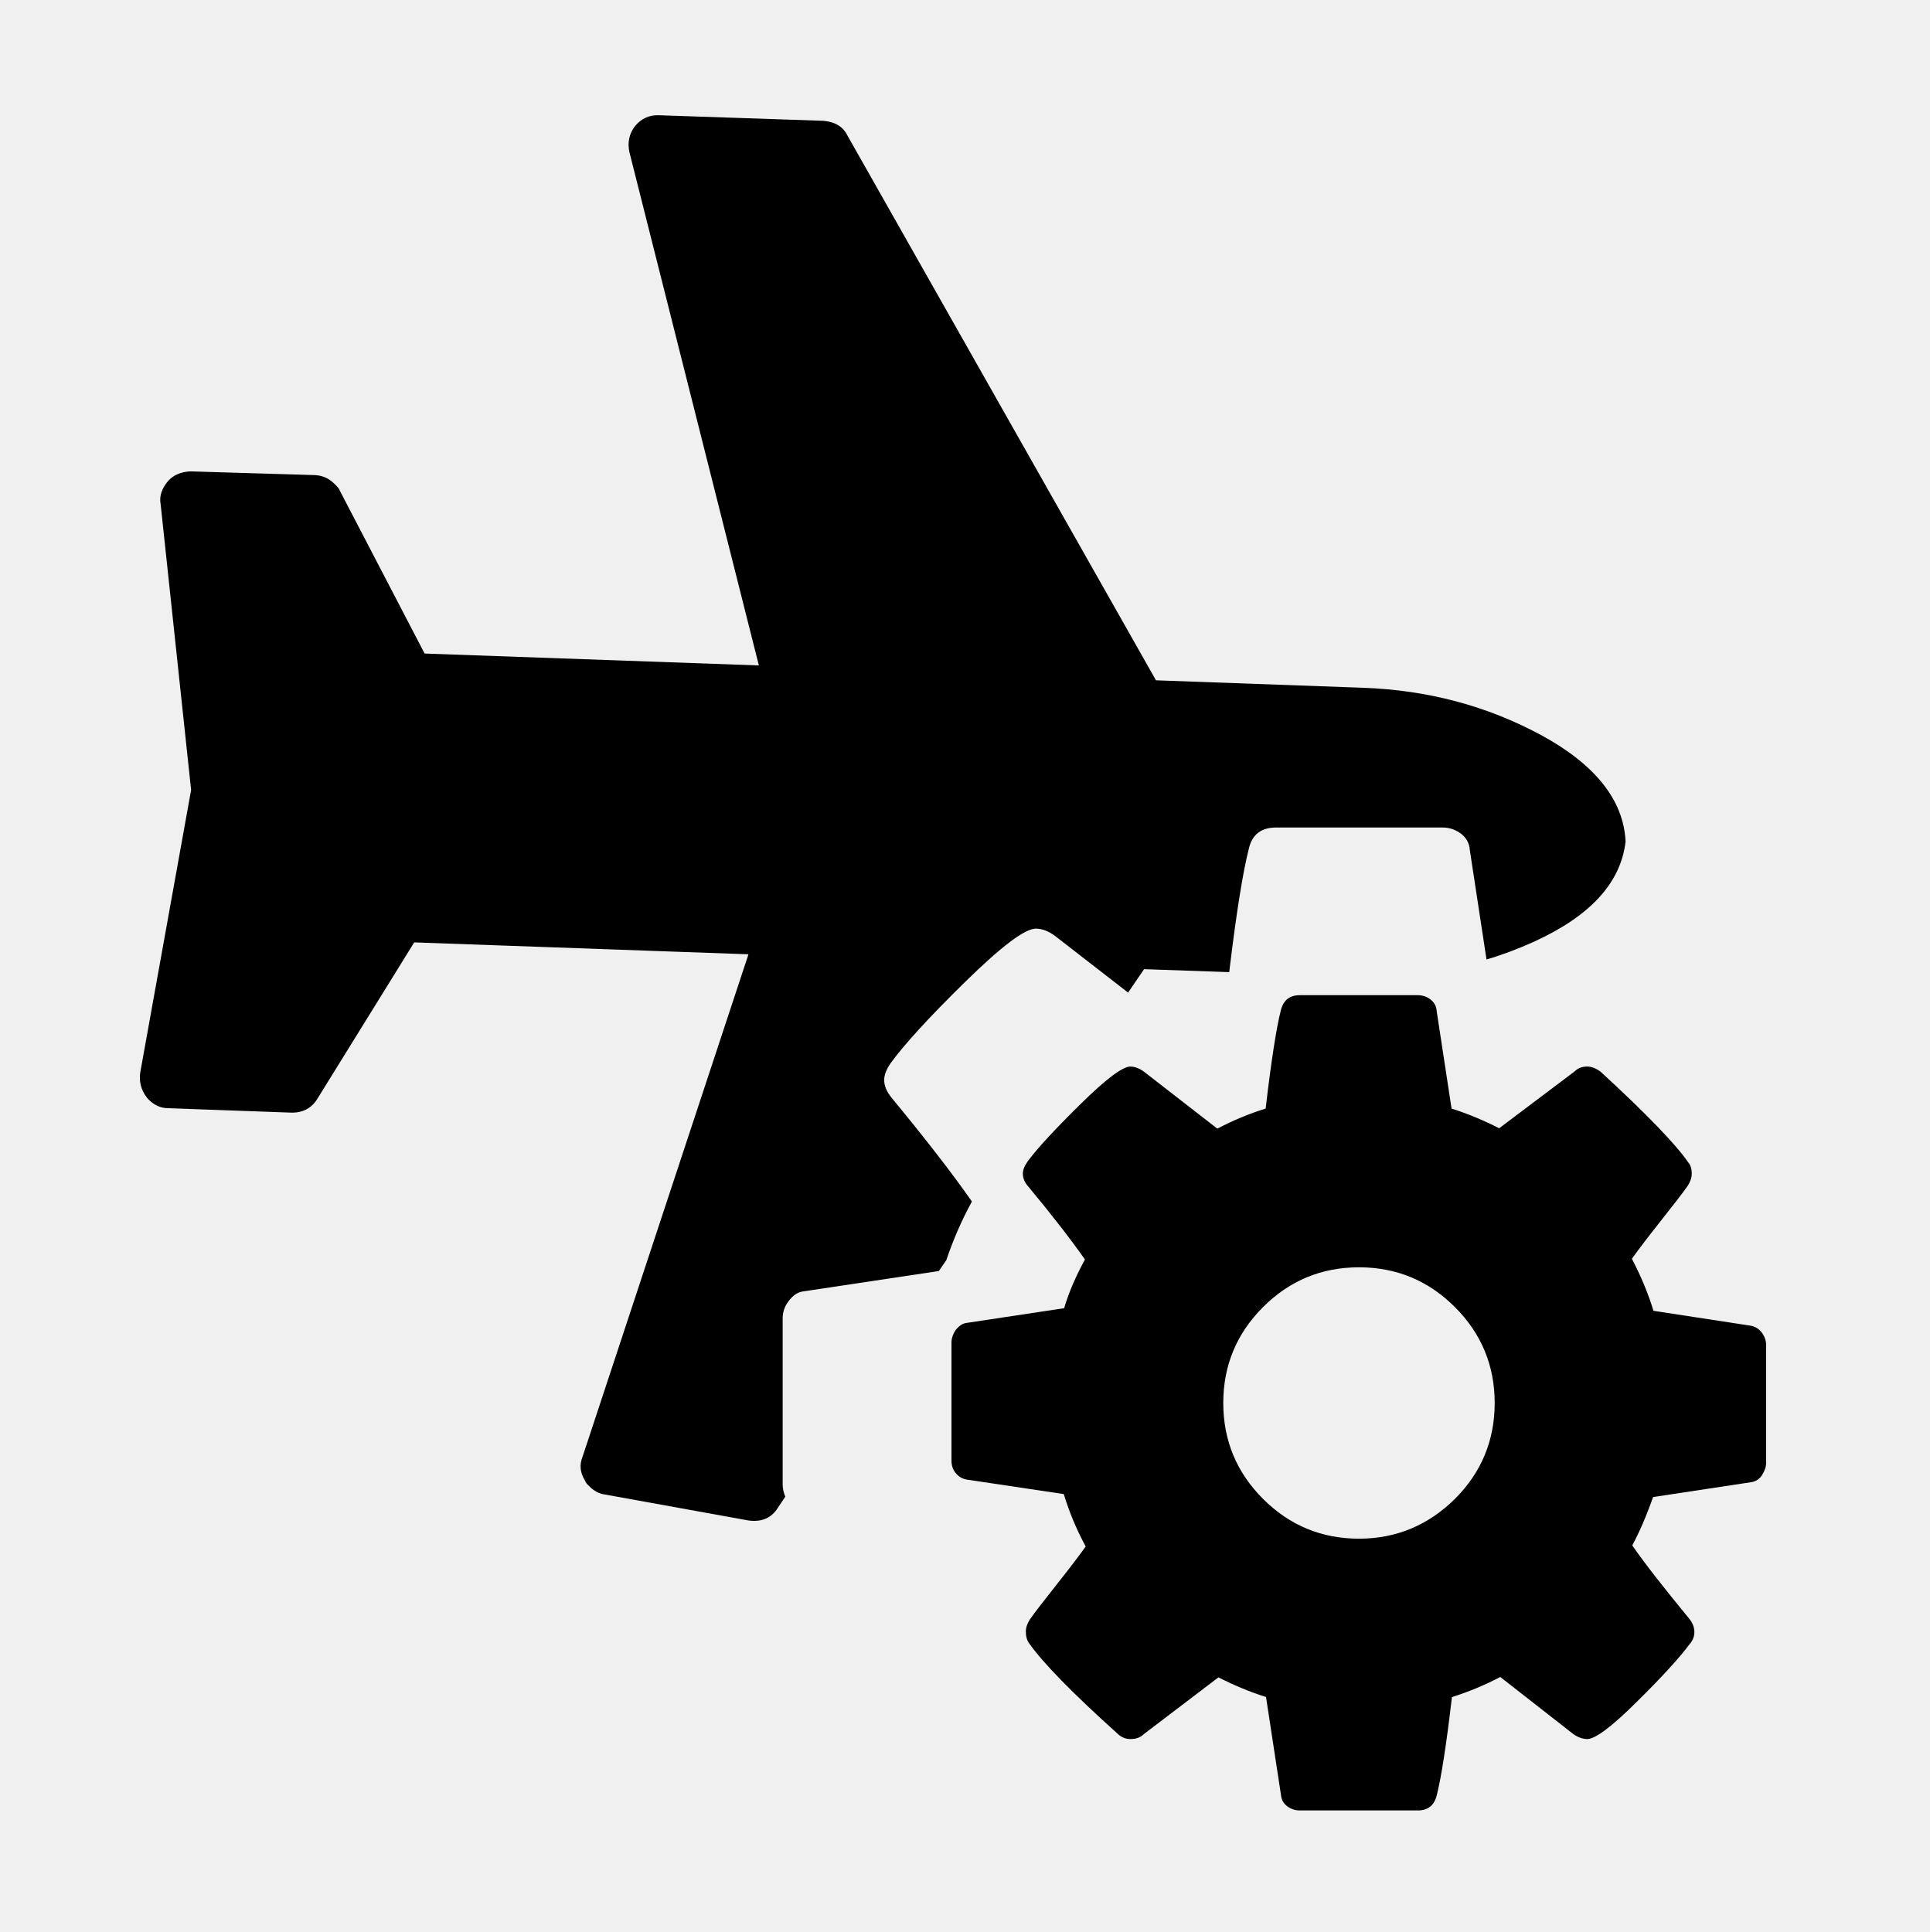
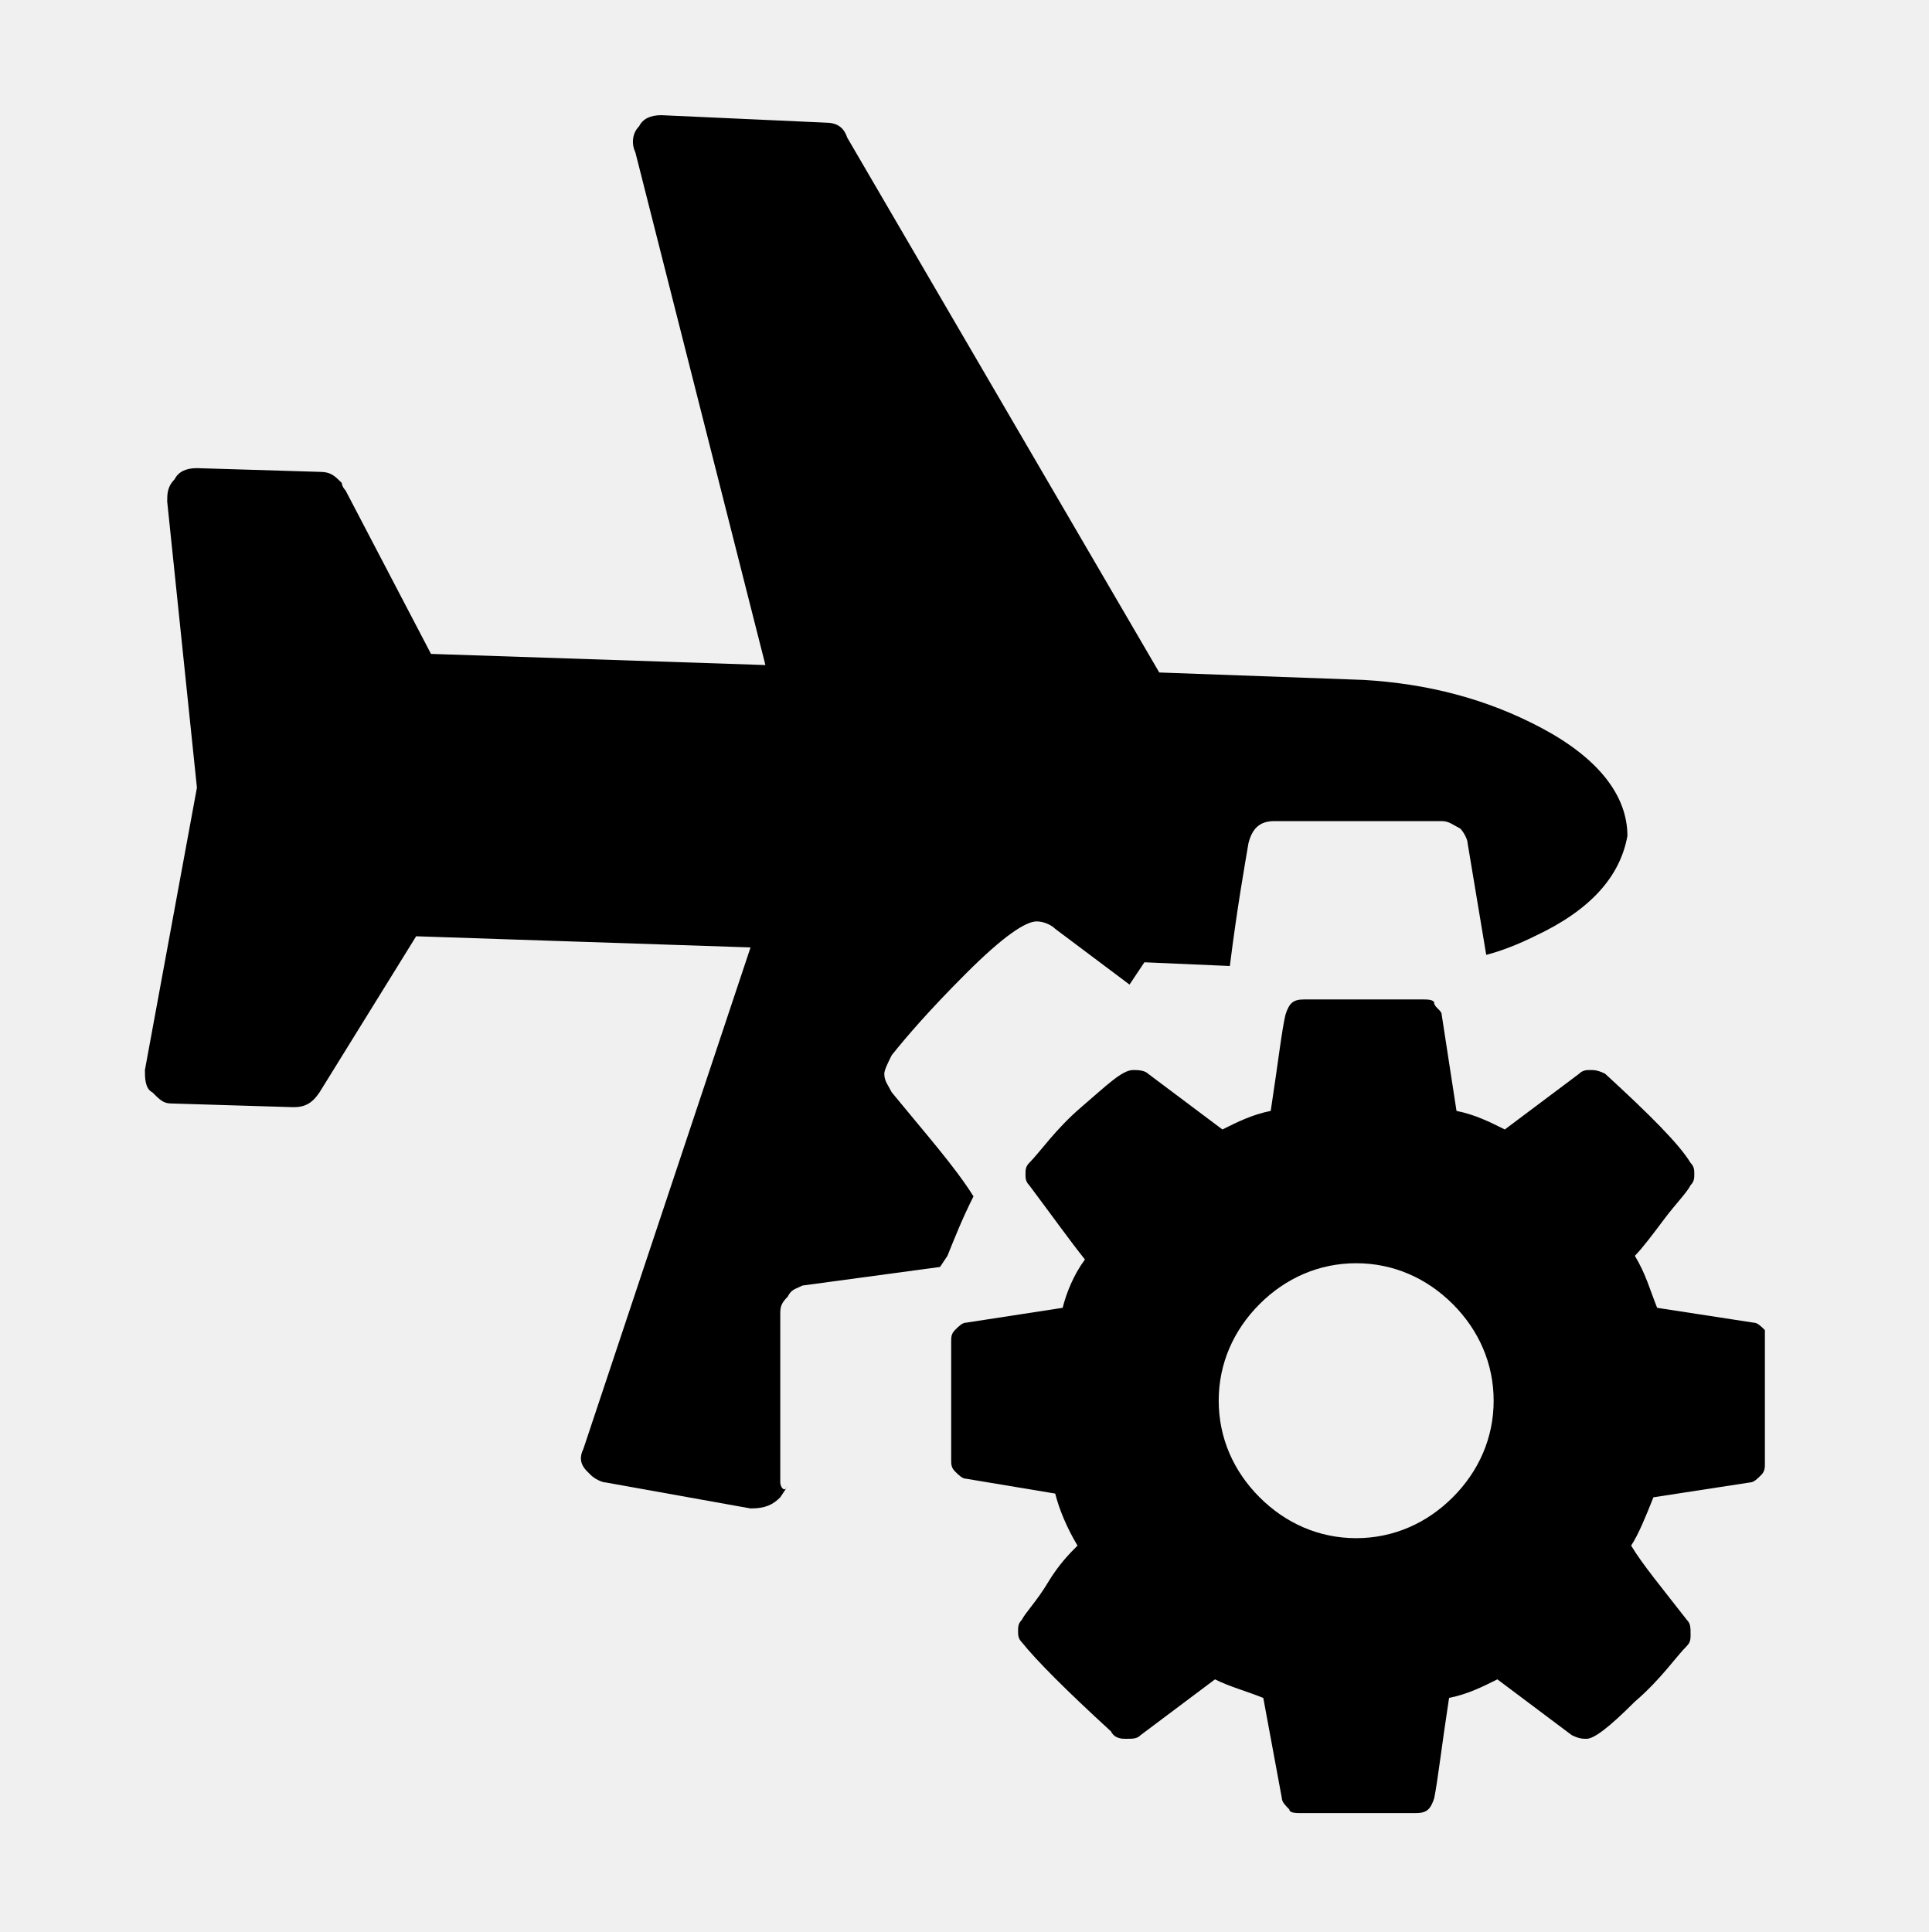
- <svg xmlns="http://www.w3.org/2000/svg" xmlns:xlink="http://www.w3.org/1999/xlink" version="1.1" x="0px" y="0px" viewBox="0 0 51.9 51.97" style="enable-background:new 0 0 51.9 51.97;" xml:space="preserve">
-   <style type="text/css">
- 	.st0{display:none;}
- 	.st1{display:inline;}
- 	.st2{font-family:'FontAwesome';}
- 	.st3{font-size:17.72px;}
- 	.st4{fill:none;stroke:#000000;stroke-width:0.946;stroke-miterlimit:10;}
- 	.st5{display:inline;fill:#FFFFFF;}
- 	.st6{font-size:36.876px;}
- 	.st7{font-size:23px;}
- 	.st8{clip-path:url(#SVGID_2_);}
- 	.st9{font-size:52px;}
- 	.st10{fill:#FFFFFF;}
- 	.st11{stroke:#000000;stroke-miterlimit:10;}
- 	.st12{clip-path:url(#SVGID_4_);}
- 	.st13{font-size:51.961px;}
- 	.st14{clip-path:url(#SVGID_6_);}
- 	.st15{font-size:49.751px;}
- </style>
+ <svg xmlns="http://www.w3.org/2000/svg" version="1.1" id="Layer_1" x="0px" y="0px" viewBox="0 0 51.9 52" style="enable-background:new 0 0 51.9 52;" xml:space="preserve">
  <g id="Aircraft_Type">
    <g>
-       <path d="M21.05,39.94v-4.48c0-0.16,0.05-0.32,0.16-0.46c0.11-0.15,0.24-0.24,0.38-0.26l3.66-0.55l0.2-0.29    c0.18-0.53,0.4-1.05,0.69-1.58c-0.54-0.77-1.26-1.7-2.16-2.79c-0.13-0.16-0.2-0.32-0.2-0.48c0-0.13,0.06-0.29,0.18-0.46    c0.35-0.48,1.01-1.21,1.99-2.17c0.98-0.96,1.61-1.44,1.91-1.44c0.17,0,0.35,0.07,0.52,0.2l1.96,1.52l0.43-0.63l2.29,0.08    c0.19-1.59,0.37-2.71,0.53-3.33c0.09-0.38,0.34-0.56,0.73-0.56h4.48c0.19,0,0.35,0.06,0.5,0.17c0.14,0.11,0.22,0.26,0.23,0.43    l0.45,2.95c0.44-0.13,0.86-0.29,1.28-0.48c1.51-0.69,2.33-1.58,2.46-2.69c-0.05-1.11-0.81-2.07-2.26-2.86    c-1.46-0.79-3.06-1.22-4.82-1.28l-5.55-0.2L22.8,3.66c-0.12-0.25-0.33-0.38-0.65-0.41L17.72,3.1c-0.26-0.01-0.47,0.09-0.64,0.29    c-0.16,0.21-0.21,0.45-0.15,0.71l3.48,13.8l-8.99-0.32L9.14,13.2c-0.01-0.04-0.05-0.09-0.12-0.16c-0.16-0.17-0.34-0.25-0.55-0.26    l-3.35-0.1c-0.25,0.01-0.46,0.1-0.6,0.26c-0.17,0.2-0.24,0.41-0.2,0.62l0.82,7.69l-1.37,7.61c-0.03,0.23,0.02,0.45,0.17,0.65    l0.03,0.04c0.16,0.17,0.34,0.26,0.55,0.26l3.33,0.12c0.31,0,0.54-0.13,0.69-0.38l2.6-4.2l8.99,0.32l-4.46,13.51    c-0.09,0.22-0.07,0.43,0.06,0.64c0.02,0.05,0.05,0.1,0.1,0.14c0.13,0.14,0.28,0.22,0.43,0.24l3.87,0.7    c0.36,0.05,0.62-0.07,0.79-0.34l0.2-0.3C21.08,40.16,21.05,40.05,21.05,39.94z" />
+       <path d="M21,39.9v-4.5c0-0.2,0-0.3,0.2-0.5c0.1-0.2,0.2-0.2,0.4-0.3l3.7-0.5l0.2-0.3c0.2-0.5,0.4-1,0.7-1.6    c-0.5-0.8-1.3-1.7-2.2-2.8c-0.1-0.2-0.2-0.3-0.2-0.5c0-0.1,0.1-0.3,0.2-0.5c0.4-0.5,1-1.2,2-2.2c1-1,1.6-1.4,1.9-1.4    c0.2,0,0.4,0.1,0.5,0.2l2,1.5l0.4-0.6l2.3,0.1c0.2-1.6,0.4-2.7,0.5-3.3c0.1-0.4,0.3-0.6,0.7-0.6h4.5c0.2,0,0.3,0.1,0.5,0.2    c0.1,0.1,0.2,0.3,0.2,0.4l0.5,3c0.4-0.1,0.9-0.3,1.3-0.5c1.5-0.7,2.3-1.6,2.5-2.7c0-1.1-0.8-2.1-2.3-2.9c-1.5-0.8-3.1-1.2-4.8-1.3    l-5.5-0.2L22.8,3.7c-0.1-0.3-0.3-0.4-0.6-0.4l-4.4-0.2c-0.3,0-0.5,0.1-0.6,0.3c-0.2,0.2-0.2,0.5-0.1,0.7l3.5,13.8l-9-0.3l-2.3-4.4    c0,0-0.1-0.1-0.1-0.2c-0.2-0.2-0.3-0.3-0.6-0.3l-3.3-0.1c-0.3,0-0.5,0.1-0.6,0.3c-0.2,0.2-0.2,0.4-0.2,0.6l0.8,7.7l-1.4,7.6    c0,0.2,0,0.5,0.2,0.6l0,0c0.2,0.2,0.3,0.3,0.5,0.3l3.3,0.1c0.3,0,0.5-0.1,0.7-0.4l2.6-4.2l9,0.3l-4.5,13.5    c-0.1,0.2-0.1,0.4,0.1,0.6c0,0,0.1,0.1,0.1,0.1c0.1,0.1,0.3,0.2,0.4,0.2l3.9,0.7c0.4,0,0.6-0.1,0.8-0.3l0.2-0.3    C21.1,40.2,21,40,21,39.9z" />
      <g>
        <g>
-           <path d="M47.5,36.18v3.17c0,0.11-0.04,0.22-0.11,0.33s-0.17,0.17-0.29,0.19l-2.64,0.4c-0.18,0.51-0.37,0.95-0.56,1.3      c0.33,0.48,0.84,1.13,1.53,1.97c0.09,0.11,0.14,0.23,0.14,0.36c0,0.12-0.04,0.23-0.13,0.33c-0.26,0.35-0.73,0.87-1.41,1.54      c-0.68,0.68-1.13,1.01-1.34,1.01c-0.11,0-0.24-0.04-0.37-0.13l-1.97-1.54c-0.42,0.22-0.85,0.4-1.3,0.54      c-0.15,1.29-0.29,2.18-0.41,2.65c-0.07,0.27-0.24,0.4-0.51,0.4h-3.17c-0.13,0-0.25-0.04-0.35-0.12      c-0.1-0.08-0.15-0.18-0.16-0.31l-0.4-2.62c-0.47-0.15-0.89-0.33-1.28-0.53l-2.01,1.53c-0.09,0.09-0.21,0.13-0.36,0.13      c-0.13,0-0.25-0.05-0.36-0.16c-1.2-1.08-1.98-1.88-2.35-2.4c-0.07-0.09-0.1-0.2-0.1-0.33c0-0.11,0.04-0.22,0.11-0.33      c0.14-0.2,0.39-0.52,0.73-0.95c0.34-0.43,0.6-0.77,0.77-1.01c-0.26-0.48-0.45-0.95-0.59-1.41L26,39.8      c-0.12-0.02-0.22-0.08-0.3-0.18c-0.08-0.1-0.11-0.21-0.11-0.34v-3.17c0-0.11,0.04-0.22,0.11-0.33c0.08-0.1,0.17-0.17,0.27-0.19      l2.65-0.4c0.13-0.44,0.32-0.87,0.56-1.31c-0.38-0.54-0.89-1.2-1.53-1.97c-0.1-0.11-0.14-0.23-0.14-0.34      c0-0.1,0.04-0.2,0.13-0.33c0.25-0.34,0.72-0.85,1.41-1.53c0.69-0.68,1.14-1.02,1.35-1.02c0.12,0,0.25,0.05,0.37,0.14l1.97,1.53      c0.42-0.22,0.85-0.4,1.3-0.54c0.15-1.29,0.29-2.18,0.41-2.65c0.07-0.27,0.24-0.4,0.51-0.4h3.17c0.13,0,0.25,0.04,0.35,0.12      c0.1,0.08,0.15,0.18,0.16,0.31l0.4,2.62c0.47,0.15,0.89,0.33,1.28,0.53l2.03-1.53c0.09-0.09,0.2-0.13,0.34-0.13      c0.12,0,0.24,0.05,0.36,0.14c1.23,1.13,2.01,1.94,2.35,2.43c0.07,0.08,0.1,0.18,0.1,0.31c0,0.11-0.04,0.22-0.11,0.33      c-0.14,0.2-0.39,0.52-0.73,0.95s-0.6,0.77-0.77,1.01c0.25,0.48,0.44,0.94,0.58,1.4l2.61,0.4c0.12,0.02,0.22,0.08,0.3,0.18      C47.46,35.95,47.5,36.06,47.5,36.18z M39.13,40.32c0.71-0.71,1.07-1.57,1.07-2.58c0-1.01-0.36-1.87-1.07-2.58      c-0.71-0.71-1.57-1.07-2.58-1.07c-1.01,0-1.87,0.36-2.58,1.07c-0.71,0.71-1.07,1.57-1.07,2.58c0,1.01,0.36,1.87,1.07,2.58      c0.71,0.71,1.57,1.07,2.58,1.07C37.55,41.39,38.41,41.03,39.13,40.32z" />
+           <path d="M47.5,36.2v3.2c0,0.1,0,0.2-0.1,0.3s-0.2,0.2-0.3,0.2l-2.6,0.4c-0.2,0.5-0.4,1-0.6,1.3c0.3,0.5,0.8,1.1,1.5,2      c0.1,0.1,0.1,0.2,0.1,0.4c0,0.1,0,0.2-0.1,0.3c-0.3,0.3-0.7,0.9-1.4,1.5c-0.7,0.7-1.1,1-1.3,1c-0.1,0-0.2,0-0.4-0.1l-2-1.5      c-0.4,0.2-0.8,0.4-1.3,0.5c-0.2,1.3-0.3,2.2-0.4,2.7c-0.1,0.3-0.2,0.4-0.5,0.4H35c-0.1,0-0.3,0-0.3-0.1      c-0.1-0.1-0.2-0.2-0.2-0.3L34,45.7c-0.5-0.2-0.9-0.3-1.3-0.5l-2,1.5c-0.1,0.1-0.2,0.1-0.4,0.1c-0.1,0-0.3,0-0.4-0.2      c-1.2-1.1-2-1.9-2.4-2.4c-0.1-0.1-0.1-0.2-0.1-0.3c0-0.1,0-0.2,0.1-0.3c0.1-0.2,0.4-0.5,0.7-1s0.6-0.8,0.8-1      c-0.3-0.5-0.5-1-0.6-1.4L26,39.8c-0.1,0-0.2-0.1-0.3-0.2s-0.1-0.2-0.1-0.3v-3.2c0-0.1,0-0.2,0.1-0.3c0.1-0.1,0.2-0.2,0.3-0.2      l2.6-0.4c0.1-0.4,0.3-0.9,0.6-1.3c-0.4-0.5-0.9-1.2-1.5-2c-0.1-0.1-0.1-0.2-0.1-0.3c0-0.1,0-0.2,0.1-0.3      c0.3-0.3,0.7-0.9,1.4-1.5s1.1-1,1.4-1c0.1,0,0.3,0,0.4,0.1l2,1.5c0.4-0.2,0.8-0.4,1.3-0.5c0.2-1.3,0.3-2.2,0.4-2.6      c0.1-0.3,0.2-0.4,0.5-0.4h3.2c0.1,0,0.3,0,0.3,0.1s0.2,0.2,0.2,0.3l0.4,2.6c0.5,0.1,0.9,0.3,1.3,0.5l2-1.5      c0.1-0.1,0.2-0.1,0.3-0.1c0.1,0,0.2,0,0.4,0.1c1.2,1.1,2,1.9,2.3,2.4c0.1,0.1,0.1,0.2,0.1,0.3c0,0.1,0,0.2-0.1,0.3      c-0.1,0.2-0.4,0.5-0.7,0.9s-0.6,0.8-0.8,1c0.3,0.5,0.4,0.9,0.6,1.4l2.6,0.4c0.1,0,0.2,0.1,0.3,0.2C47.5,36,47.5,36.1,47.5,36.2z       M39.1,40.3c0.7-0.7,1.1-1.6,1.1-2.6c0-1-0.4-1.9-1.1-2.6c-0.7-0.7-1.6-1.1-2.6-1.1s-1.9,0.4-2.6,1.1c-0.7,0.7-1.1,1.6-1.1,2.6      c0,1,0.4,1.9,1.1,2.6c0.7,0.7,1.6,1.1,2.6,1.1C37.5,41.4,38.4,41,39.1,40.3z" />
        </g>
      </g>
    </g>
  </g>
-   <g id="Layer_2" class="st0">
-     <text transform="matrix(1 0 0 1 33.2917 43.0609)" class="st1 st2 st3"></text>
-     <path class="st1" d="M21.05,39.94v-4.48c0-0.16,0.05-0.32,0.16-0.46c0.11-0.15,0.24-0.24,0.38-0.26l3.66-0.55l0.2-0.29   c0.18-0.53,0.4-1.05,0.69-1.58c-0.54-0.77-1.26-1.7-2.16-2.79c-0.13-0.16-0.2-0.32-0.2-0.48c0-0.13,0.06-0.29,0.18-0.46   c0.35-0.48,1.01-1.21,1.99-2.17c0.98-0.96,1.61-1.44,1.91-1.44c0.17,0,0.35,0.07,0.52,0.2l1.96,1.52l0.43-0.63l2.29,0.08   c0.19-1.59,0.37-2.71,0.53-3.33c0.09-0.38,0.34-0.56,0.73-0.56h4.48c0.19,0,0.35,0.06,0.5,0.17c0.14,0.11,0.22,0.26,0.23,0.43   l0.45,2.95c0.44-0.13,0.86-0.29,1.28-0.48c1.51-0.69,2.33-1.58,2.46-2.69c-0.05-1.11-0.81-2.07-2.26-2.86   c-1.46-0.79-3.06-1.22-4.82-1.28l-5.55-0.2L22.8,3.66c-0.12-0.25-0.33-0.38-0.65-0.41L17.72,3.1c-0.26-0.01-0.47,0.09-0.64,0.29   c-0.16,0.21-0.21,0.45-0.15,0.71l3.48,13.8l-8.99-0.32L9.14,13.2c-0.01-0.04-0.05-0.09-0.12-0.16c-0.16-0.17-0.34-0.25-0.55-0.26   l-3.35-0.1c-0.25,0.01-0.46,0.1-0.6,0.26c-0.17,0.2-0.24,0.41-0.2,0.62l0.82,7.69l-1.37,7.61c-0.03,0.23,0.02,0.45,0.17,0.65   l0.03,0.04c0.16,0.17,0.34,0.26,0.55,0.26l3.33,0.12c0.31,0,0.54-0.13,0.69-0.38l2.6-4.2l8.99,0.32l-4.46,13.51   c-0.09,0.22-0.07,0.43,0.06,0.64c0.02,0.05,0.05,0.1,0.1,0.14c0.13,0.14,0.28,0.22,0.43,0.24l3.87,0.7   c0.36,0.05,0.62-0.07,0.79-0.34l0.2-0.3C21.08,40.16,21.05,40.05,21.05,39.94z" />
-     <g class="st1">
-       <g>
-         <path class="st4" d="M43.41,24.73c0.11-0.11,0.25-0.16,0.44-0.16c0.16,0-0.94-1.85-0.8-1.73c1.56,1.44,3.81,4.38,4.25,5     c0.09,0.1,0.13,0.23,0.13,0.4c0,0.15-0.05,0.28-0.15,0.42c-0.18,0.25-0.49,0.66-0.93,1.21c-0.44,0.55-0.76,0.98-0.98,1.28     c0.31,0.61,0.56,1.2,0.74,1.78l3.32,0.51c0.16,0.02,0.28,0.1,0.38,0.23c0.1,0.13,0.15,0.27,0.15,0.43v4.03     c0,0.15-0.05,0.28-0.15,0.42c-0.1,0.13-0.22,0.21-0.36,0.24l-3.36,0.51c-0.23,0.65-0.47,1.21-0.71,1.65     c0.42,0.61,1.07,1.44,1.94,2.51c0.12,0.15,0.18,0.3,0.18,0.45c0,0.16-0.05,0.3-0.16,0.42c-0.33,0.45-0.93,1.1-1.8,1.96     c-0.87,0.86-1.44,1.29-1.71,1.29c-0.15,0-0.3-0.05-0.47-0.16l-2.51-1.96c-0.53,0.28-1.08,0.51-1.65,0.69     c-0.19,1.65-0.37,2.77-0.53,3.38c-0.08,0.34-0.3,0.51-0.65,0.51H34c-0.17,0-0.32-0.05-0.44-0.15c-0.13-0.1-0.2-0.23-0.21-0.39     l-0.51-3.34c-0.59-0.19-1.14-0.42-1.63-0.67l-2.56,1.94c-0.12,0.11-0.27,0.16-0.45,0.16c-0.17,0-0.32-0.07-0.45-0.2     c-1.53-1.38-2.53-2.4-3-3.05c-0.09-0.12-0.13-0.26-0.13-0.42c0-0.15,0.05-0.28,0.15-0.42c0.18-0.25,0.49-0.66,0.93-1.21     c0.44-0.55,0.76-0.98,0.98-1.28c-0.33-0.61-0.58-1.2-0.75-1.8l-5.87-0.35" />
-       </g>
-     </g>
-   </g>
-   <g id="Layer_3" class="st0">
-     <g class="st1">
-       <path d="M48.71,23.46v6.44c0,0.23-0.08,0.45-0.23,0.67c-0.15,0.21-0.35,0.34-0.58,0.38l-5.37,0.81c-0.37,1.04-0.75,1.92-1.13,2.64    c0.68,0.97,1.71,2.3,3.11,4c0.19,0.23,0.29,0.47,0.29,0.73c0,0.25-0.09,0.47-0.26,0.67c-0.52,0.72-1.48,1.76-2.87,3.13    s-2.3,2.06-2.73,2.06c-0.23,0-0.48-0.09-0.75-0.26l-4-3.13c-0.85,0.45-1.73,0.81-2.64,1.1c-0.31,2.63-0.59,4.43-0.84,5.4    c-0.13,0.54-0.48,0.81-1.04,0.81H23.2c-0.27,0-0.51-0.08-0.71-0.25c-0.2-0.17-0.31-0.37-0.33-0.63l-0.81-5.34    c-0.95-0.31-1.82-0.67-2.61-1.07l-4.09,3.1c-0.19,0.17-0.44,0.26-0.72,0.26c-0.27,0-0.51-0.11-0.73-0.32    c-2.44-2.21-4.03-3.83-4.79-4.88c-0.14-0.19-0.2-0.42-0.2-0.67c0-0.23,0.08-0.45,0.23-0.67c0.29-0.41,0.78-1.05,1.48-1.93    c0.7-0.88,1.22-1.56,1.57-2.05c-0.52-0.97-0.92-1.92-1.19-2.87l-5.31-0.78c-0.25-0.04-0.45-0.16-0.61-0.36    c-0.15-0.2-0.23-0.43-0.23-0.68v-6.44c0-0.23,0.08-0.45,0.23-0.67c0.16-0.21,0.34-0.34,0.55-0.38l5.4-0.81    c0.27-0.89,0.65-1.78,1.13-2.67c-0.78-1.1-1.81-2.44-3.11-4c-0.19-0.23-0.29-0.46-0.29-0.7c0-0.19,0.09-0.42,0.26-0.67    c0.5-0.7,1.46-1.74,2.86-3.12c1.4-1.38,2.32-2.08,2.74-2.08c0.25,0,0.5,0.1,0.75,0.29l4,3.1c0.85-0.44,1.73-0.81,2.64-1.1    c0.31-2.63,0.59-4.43,0.84-5.4c0.13-0.54,0.48-0.81,1.04-0.81h6.44c0.27,0,0.51,0.08,0.71,0.25c0.2,0.16,0.31,0.37,0.33,0.62    l0.81,5.34c0.95,0.31,1.82,0.67,2.61,1.07l4.12-3.1c0.17-0.17,0.41-0.26,0.7-0.26c0.25,0,0.49,0.1,0.73,0.29    c2.5,2.3,4.09,3.95,4.79,4.93c0.14,0.15,0.2,0.37,0.2,0.64c0,0.23-0.08,0.45-0.23,0.67c-0.29,0.41-0.78,1.05-1.48,1.93    c-0.7,0.88-1.22,1.56-1.57,2.05c0.5,0.97,0.9,1.92,1.19,2.84l5.31,0.81c0.25,0.04,0.46,0.16,0.61,0.36    C48.63,22.98,48.71,23.21,48.71,23.46z" />
-     </g>
-     <text transform="matrix(1 0 0 1 15.4489 38.2835)" class="st5 st2 st6"></text>
-   </g>
-   <g id="Layer_3_copy" class="st0">
-     <g class="st1">
-       <path d="M31.36,39.68h-5.41c-0.6,0-1.12-0.21-1.54-0.63c-0.42-0.42-0.63-0.94-0.63-1.54v-3.8c-1.14-0.34-2.17-0.96-3.08-1.87    c-1.45-1.45-2.18-3.2-2.18-5.25c0-2.05,0.72-3.8,2.18-5.25c1.45-1.45,3.2-2.18,5.25-2.18s3.8,0.73,5.25,2.18    c0.67,0.67,1.19,1.42,1.55,2.22c0.24-0.09,0.5-0.14,0.79-0.14h4.34c0.6,0,1.12,0.21,1.54,0.63c0.42,0.42,0.63,0.94,0.63,1.54v5.41    h6.8l0.57-0.09c0.23-0.04,0.43-0.16,0.58-0.38c0.16-0.21,0.23-0.44,0.23-0.67v-6.44c0-0.25-0.08-0.48-0.23-0.68    c-0.15-0.2-0.36-0.32-0.61-0.36l-5.31-0.81c-0.29-0.93-0.69-1.88-1.19-2.84c0.35-0.48,0.87-1.17,1.57-2.05    c0.7-0.88,1.19-1.52,1.48-1.93c0.16-0.21,0.23-0.44,0.23-0.67c0-0.27-0.07-0.48-0.2-0.64c-0.7-0.99-2.29-2.63-4.79-4.93    c-0.23-0.19-0.47-0.29-0.73-0.29c-0.29,0-0.52,0.09-0.7,0.26l-4.12,3.1c-0.79-0.41-1.66-0.76-2.61-1.07l-0.81-5.34    c-0.02-0.25-0.13-0.46-0.33-0.62c-0.2-0.16-0.44-0.25-0.71-0.25h-6.44c-0.56,0-0.91,0.27-1.04,0.81c-0.25,0.97-0.53,2.77-0.84,5.4    c-0.91,0.29-1.79,0.66-2.64,1.1l-4-3.1c-0.25-0.19-0.5-0.29-0.75-0.29c-0.43,0-1.34,0.69-2.74,2.08c-1.4,1.38-2.36,2.42-2.86,3.12    c-0.17,0.25-0.26,0.47-0.26,0.67c0,0.23,0.1,0.46,0.29,0.7c1.3,1.57,2.33,2.9,3.11,4c-0.48,0.89-0.86,1.78-1.13,2.67l-5.4,0.81    c-0.21,0.04-0.4,0.16-0.55,0.38c-0.15,0.21-0.23,0.44-0.23,0.67v6.44c0,0.25,0.08,0.48,0.23,0.68c0.16,0.2,0.36,0.32,0.61,0.36    l5.31,0.78c0.27,0.95,0.67,1.91,1.19,2.87c-0.35,0.48-0.87,1.17-1.57,2.05c-0.7,0.88-1.19,1.52-1.48,1.93    c-0.16,0.21-0.23,0.44-0.23,0.67c0,0.25,0.07,0.47,0.2,0.67c0.75,1.04,2.35,2.67,4.79,4.88c0.21,0.21,0.46,0.32,0.73,0.32    c0.29,0,0.53-0.09,0.72-0.26l4.09-3.1c0.79,0.41,1.66,0.76,2.61,1.07L21.69,48c0.02,0.25,0.13,0.46,0.33,0.63    c0.2,0.16,0.44,0.25,0.71,0.25h6.44c0.56,0,0.91-0.27,1.04-0.81c0.25-0.97,0.53-2.77,0.84-5.4c0.1-0.03,0.2-0.08,0.31-0.11V39.68z    " />
-     </g>
-     <g class="st1">
-       <text transform="matrix(1 0 0 1 26.6735 44.2977)" class="st2 st7"></text>
-     </g>
-   </g>
-   <g id="Layer_4" class="st0">
-     <path class="st1" d="M48,22.74c-0.15-0.2-0.36-0.32-0.61-0.36l-5.31-0.81c-0.29-0.93-0.69-1.88-1.19-2.84   c0.35-0.48,0.87-1.17,1.57-2.05c0.7-0.88,1.19-1.52,1.48-1.93c0.16-0.21,0.23-0.44,0.23-0.67c0-0.27-0.07-0.48-0.2-0.64   c-0.7-0.99-2.29-2.63-4.79-4.93c-0.23-0.19-0.47-0.29-0.73-0.29c-0.29,0-0.52,0.09-0.7,0.26l-4.12,3.1   c-0.79-0.41-1.66-0.76-2.61-1.07l-0.81-5.34c-0.02-0.25-0.13-0.46-0.33-0.62c-0.2-0.16-0.44-0.25-0.71-0.25h-2.88v14.87   c1.9,0.08,3.54,0.79,4.91,2.16c1.45,1.45,2.18,3.2,2.18,5.25c0,2.05-0.72,3.8-2.18,5.25c-1.37,1.37-3.01,2.08-4.91,2.16v14.87h2.88   c0.56,0,0.91-0.27,1.04-0.81c0.25-0.97,0.53-2.77,0.84-5.4c0.91-0.29,1.79-0.66,2.64-1.1l4,3.13c0.27,0.17,0.52,0.26,0.75,0.26   c0.43,0,1.34-0.69,2.73-2.06s2.35-2.42,2.87-3.13c0.17-0.19,0.26-0.42,0.26-0.67c0-0.25-0.1-0.49-0.29-0.73   c-1.39-1.7-2.43-3.04-3.11-4c0.39-0.72,0.76-1.6,1.13-2.64l5.37-0.81c0.23-0.04,0.43-0.16,0.58-0.38c0.16-0.21,0.23-0.44,0.23-0.67   v-6.44C48.24,23.17,48.16,22.94,48,22.74z" />
-     <path class="st1" d="M22.99,5.76c0.34,0.32,0.7,0.86,1.08,1.61c0.77,1.52,1.02,3.12,0.77,4.83c-0.25,1.71-0.96,3.17-2.13,4.38   c-1.53,1.6-3.41,2.42-5.63,2.46c-2.22,0.04-4.13-0.7-5.73-2.23c-1.6-1.53-2.42-3.41-2.46-5.63c-0.04-2.22,0.7-4.13,2.23-5.73   c0.48-0.5,1.05-0.96,1.72-1.37c0.67-0.41,1.31-0.68,1.94-0.81c0.23-0.05,0.42,0,0.56,0.14c0.15,0.14,0.2,0.33,0.16,0.55l-1.45,5.89   l2.9,2.78l3.78-1.17c0.01-0.07,0.13-0.61,0.35-1.62c0.22-1.02,0.43-1.93,0.64-2.76c0.2-0.82,0.34-1.27,0.42-1.35   c0.12-0.13,0.26-0.19,0.42-0.18C22.71,5.57,22.86,5.64,22.99,5.76z" />
-     <g class="st1">
-       <path d="M12.82,48.77c-0.41-0.22-0.91-0.63-1.49-1.25c-1.16-1.24-1.85-2.72-2.08-4.43c-0.23-1.71,0.05-3.31,0.83-4.8    c1.03-1.96,2.61-3.27,4.73-3.93c2.12-0.66,4.16-0.47,6.12,0.55c1.96,1.03,3.27,2.61,3.93,4.73c0.66,2.12,0.48,4.16-0.55,6.12    c-0.32,0.61-0.75,1.21-1.28,1.79c-0.53,0.58-1.07,1.02-1.63,1.32C21.19,48.99,21,49,20.82,48.9c-0.18-0.09-0.28-0.26-0.31-0.49    l-0.24-6.06l-3.56-1.87l-3.31,2.17c0,0.07,0.04,0.62,0.11,1.66c0.07,1.04,0.12,1.98,0.15,2.83c0.03,0.85,0.03,1.32-0.02,1.41    c-0.08,0.16-0.2,0.26-0.35,0.29C13.14,48.88,12.98,48.86,12.82,48.77z" />
-     </g>
-     <path class="st1" d="M17.29,33c1.38,0,2.65,0.33,3.74,0.89l-0.29-14.52c-1.15,0.52-2.36,0.8-3.64,0.82   c-1.28,0.03-2.5-0.2-3.67-0.67l0.29,14.28C14.77,33.29,15.99,33,17.29,33z" />
-   </g>
-   <g id="Layer_4_copy_2" class="st0">
-     <path class="st1" d="M48,22.74c-0.15-0.2-0.36-0.32-0.61-0.36l-5.31-0.81c-0.29-0.93-0.69-1.88-1.19-2.84   c0.35-0.48,0.87-1.17,1.57-2.05c0.7-0.88,1.19-1.52,1.48-1.93c0.16-0.21,0.23-0.44,0.23-0.67c0-0.27-0.07-0.48-0.2-0.64   c-0.7-0.99-2.29-2.63-4.79-4.93c-0.23-0.19-0.47-0.29-0.73-0.29c-0.29,0-0.52,0.09-0.7,0.26l-4.12,3.1   c-0.79-0.41-1.66-0.76-2.61-1.07l-0.81-5.34c-0.02-0.25-0.13-0.46-0.33-0.62c-0.2-0.16-0.44-0.25-0.71-0.25h-2.88v14.87   c1.9,0.08,3.54,0.79,4.91,2.16c1.45,1.45,2.18,3.2,2.18,5.25c0,2.05-0.72,3.8-2.18,5.25c-1.37,1.37-3.01,2.08-4.91,2.16v14.87h2.88   c0.56,0,0.91-0.27,1.04-0.81c0.25-0.97,0.53-2.77,0.84-5.4c0.91-0.29,1.79-0.66,2.64-1.1l4,3.13c0.27,0.17,0.52,0.26,0.75,0.26   c0.43,0,1.34-0.69,2.73-2.06s2.35-2.42,2.87-3.13c0.17-0.19,0.26-0.42,0.26-0.67c0-0.25-0.1-0.49-0.29-0.73   c-1.39-1.7-2.43-3.04-3.11-4c0.39-0.72,0.76-1.6,1.13-2.64l5.37-0.81c0.23-0.04,0.43-0.16,0.58-0.38c0.16-0.21,0.23-0.44,0.23-0.67   v-6.44C48.24,23.17,48.16,22.94,48,22.74z" />
-     <g class="st1">
-       <defs>
-         <rect id="SVGID_1_" x="0.29" y="1.33" transform="matrix(-1 -1.224647e-16 1.224647e-16 -1 24.8333 51.6667)" width="24.25" height="49" />
-       </defs>
-       <clipPath id="SVGID_2_">
-         <use xlink:href="#SVGID_1_" style="overflow:visible;" />
-       </clipPath>
-       <g class="st8">
-         <text transform="matrix(1 0 0 1 4.5417 44.8333)" class="st2 st9"></text>
-       </g>
-     </g>
-     <polygon class="st1" points="26.29,9.83 26.29,44.08 34.04,34.33 41.04,25.33 31.04,14.58  " />
-     <g class="st1">
-       <text transform="matrix(1 0 0 1 16.9235 35.7977)" class="st10 st2 st7"></text>
-     </g>
-   </g>
-   <g id="Layer_4_copy_3" class="st0">
-     <path class="st1" d="M48,22.74c-0.15-0.2-0.36-0.32-0.61-0.36l-5.31-0.81c-0.29-0.93-0.69-1.88-1.19-2.84   c0.35-0.48,0.87-1.17,1.57-2.05c0.7-0.88,1.19-1.52,1.48-1.93c0.16-0.21,0.23-0.44,0.23-0.67c0-0.27-0.07-0.48-0.2-0.64   c-0.7-0.99-2.29-2.63-4.79-4.93c-0.23-0.19-0.47-0.29-0.73-0.29c-0.29,0-0.52,0.09-0.7,0.26l-4.12,3.1   c-0.79-0.41-1.66-0.76-2.61-1.07l-0.81-5.34c-0.02-0.25-0.13-0.46-0.33-0.62c-0.2-0.16-0.44-0.25-0.71-0.25h-2.88v14.87   c1.9,0.08,3.54,0.79,4.91,2.16c1.45,1.45,2.18,3.2,2.18,5.25c0,2.05-0.72,3.8-2.18,5.25c-1.37,1.37-3.01,2.08-4.91,2.16v14.87h2.88   c0.56,0,0.91-0.27,1.04-0.81c0.25-0.97,0.53-2.77,0.84-5.4c0.91-0.29,1.79-0.66,2.64-1.1l4,3.13c0.27,0.17,0.52,0.26,0.75,0.26   c0.43,0,1.34-0.69,2.73-2.06s2.35-2.42,2.87-3.13c0.17-0.19,0.26-0.42,0.26-0.67c0-0.25-0.1-0.49-0.29-0.73   c-1.39-1.7-2.43-3.04-3.11-4c0.39-0.72,0.76-1.6,1.13-2.64l5.37-0.81c0.23-0.04,0.43-0.16,0.58-0.38c0.16-0.21,0.23-0.44,0.23-0.67   v-6.44C48.24,23.17,48.16,22.94,48,22.74z" />
-     <g class="st1">
-       <path class="st11" d="M16.59,44.39L10.02,32.3h3.12l4.68,9.14h0.06l4.68-9.14h3.12l-6.56,12.08H16.59z" />
-       <path class="st11" d="M30.29,30.83L5.52,25.05v-2.54l24.77,5.78V30.83z" />
-       <path class="st11" d="M19.21,8.96l6.48,12.08h-3.12l-4.68-9.34h-0.06l-4.68,9.34h-3.12L16.5,8.96H19.21z" />
-     </g>
-   </g>
-   <g id="Layer_4_copy_4" class="st0">
-     <path class="st1" d="M48,22.74c-0.15-0.2-0.36-0.32-0.61-0.36l-5.31-0.81c-0.29-0.93-0.69-1.88-1.19-2.84   c0.35-0.48,0.87-1.17,1.57-2.05c0.7-0.88,1.19-1.52,1.48-1.93c0.16-0.21,0.23-0.44,0.23-0.67c0-0.27-0.07-0.48-0.2-0.64   c-0.7-0.99-2.29-2.63-4.79-4.93c-0.23-0.19-0.47-0.29-0.73-0.29c-0.29,0-0.52,0.09-0.7,0.26l-4.12,3.1   c-0.79-0.41-1.66-0.76-2.61-1.07l-0.81-5.34c-0.02-0.25-0.13-0.46-0.33-0.62c-0.2-0.16-0.44-0.25-0.71-0.25h-2.88v14.87   c1.9,0.08,3.54,0.79,4.91,2.16c1.45,1.45,2.18,3.2,2.18,5.25c0,2.05-0.72,3.8-2.18,5.25c-1.37,1.37-3.01,2.08-4.91,2.16v14.87h2.88   c0.56,0,0.91-0.27,1.04-0.81c0.25-0.97,0.53-2.77,0.84-5.4c0.91-0.29,1.79-0.66,2.64-1.1l4,3.13c0.27,0.17,0.52,0.26,0.75,0.26   c0.43,0,1.34-0.69,2.73-2.06s2.35-2.42,2.87-3.13c0.17-0.19,0.26-0.42,0.26-0.67c0-0.25-0.1-0.49-0.29-0.73   c-1.39-1.7-2.43-3.04-3.11-4c0.39-0.72,0.76-1.6,1.13-2.64l5.37-0.81c0.23-0.04,0.43-0.16,0.58-0.38c0.16-0.21,0.23-0.44,0.23-0.67   v-6.44C48.24,23.17,48.16,22.94,48,22.74z" />
-     <g class="st1">
-       <defs>
-         <polygon id="SVGID_3_" points="25.29,49.83 2.54,49.83 2.54,2.08 25.29,2.08 25.29,21.58 28.79,22.34 31.04,23.33 31.54,28.08      25.29,34.08    " />
-       </defs>
-       <clipPath id="SVGID_4_">
-         <use xlink:href="#SVGID_3_" style="overflow:visible;" />
-       </clipPath>
-       <g class="st12">
-         <text transform="matrix(1 0 0 1 4.7917 45.3621)" class="st2 st13"></text>
-       </g>
-     </g>
-   </g>
-   <g id="Layer_4_copy_5" class="st0">
-     <path class="st1" d="M48,22.74c-0.15-0.2-0.36-0.32-0.61-0.36l-5.31-0.81c-0.29-0.93-0.69-1.88-1.19-2.84   c0.35-0.48,0.87-1.17,1.57-2.05c0.7-0.88,1.19-1.52,1.48-1.93c0.16-0.21,0.23-0.44,0.23-0.67c0-0.27-0.07-0.48-0.2-0.64   c-0.7-0.99-2.29-2.63-4.79-4.93c-0.23-0.19-0.47-0.29-0.73-0.29c-0.29,0-0.52,0.09-0.7,0.26l-4.12,3.1   c-0.79-0.41-1.66-0.76-2.61-1.07l-0.81-5.34c-0.02-0.25-0.13-0.46-0.33-0.62c-0.2-0.16-0.44-0.25-0.71-0.25h-2.88v14.87   c1.9,0.08,3.54,0.79,4.91,2.16c1.45,1.45,2.18,3.2,2.18,5.25c0,2.05-0.72,3.8-2.18,5.25c-1.37,1.37-3.01,2.08-4.91,2.16v14.87h2.88   c0.56,0,0.91-0.27,1.04-0.81c0.25-0.97,0.53-2.77,0.84-5.4c0.91-0.29,1.79-0.66,2.64-1.1l4,3.13c0.27,0.17,0.52,0.26,0.75,0.26   c0.43,0,1.34-0.69,2.73-2.06s2.35-2.42,2.87-3.13c0.17-0.19,0.26-0.42,0.26-0.67c0-0.25-0.1-0.49-0.29-0.73   c-1.39-1.7-2.43-3.04-3.11-4c0.39-0.72,0.76-1.6,1.13-2.64l5.37-0.81c0.23-0.04,0.43-0.16,0.58-0.38c0.16-0.21,0.23-0.44,0.23-0.67   v-6.44C48.24,23.17,48.16,22.94,48,22.74z" />
-     <g class="st1">
-       <defs>
-         <rect id="SVGID_5_" x="3.54" y="3.58" width="22.13" height="46.13" />
-       </defs>
-       <clipPath id="SVGID_6_">
-         <use xlink:href="#SVGID_5_" style="overflow:visible;" />
-       </clipPath>
-       <g class="st14">
-         <path d="M43.15,24.91H5.47c-0.56,0-1.02-0.46-1.02-1.02v-2.61c0-0.56,0.46-1.02,1.02-1.02h37.68c0.56,0,1.02,0.46,1.02,1.02v2.61     C44.17,24.46,43.71,24.91,43.15,24.91z" />
-         <path d="M29.06,48.9h-9.5c-0.56,0-1.02-0.46-1.02-1.02v-2.61c0-0.56,0.46-1.02,1.02-1.02h9.5c0.56,0,1.02,0.46,1.02,1.02v2.61     C30.08,48.44,29.62,48.9,29.06,48.9z" />
-         <polygon points="27.88,46.7 33.05,37.76 41.78,22.63 24.31,22.63 6.83,22.63 15.57,37.76 20.74,46.7    " />
-         <g>
-           <g>
-             <line x1="33.69" y1="7.25" x2="29.95" y2="17.69" />
-             <path d="M29.95,19.24c-0.17,0-0.35-0.03-0.52-0.09c-0.8-0.29-1.22-1.17-0.94-1.98l3.74-10.45c0.29-0.81,1.18-1.22,1.98-0.94       c0.8,0.29,1.22,1.17,0.94,1.98L31.4,18.21C31.18,18.84,30.58,19.24,29.95,19.24z" />
-           </g>
-           <g>
-             <line x1="14.09" y1="7.25" x2="17.83" y2="17.69" />
-             <path d="M17.83,19.24c-0.64,0-1.23-0.39-1.46-1.03L12.63,7.77c-0.29-0.8,0.13-1.69,0.94-1.98c0.8-0.29,1.69,0.13,1.98,0.94       l3.74,10.45c0.29,0.8-0.13,1.69-0.94,1.98C18.18,19.21,18,19.24,17.83,19.24z" />
-           </g>
-           <g>
-             <path d="M23.69,18.72c-0.86,0-1.55-0.69-1.55-1.55V5.83c0-0.85,0.69-1.55,1.55-1.55c0.86,0,1.55,0.69,1.55,1.55v11.35       C25.24,18.03,24.55,18.72,23.69,18.72z" />
-           </g>
-         </g>
-       </g>
-     </g>
-   </g>
-   <g id="Layer_4_copy_6" class="st0">
-     <path class="st1" d="M48,22.74c-0.15-0.2-0.36-0.32-0.61-0.36l-5.31-0.81c-0.29-0.93-0.69-1.88-1.19-2.84   c0.35-0.48,0.87-1.17,1.57-2.05c0.7-0.88,1.19-1.52,1.48-1.93c0.16-0.21,0.23-0.44,0.23-0.67c0-0.27-0.07-0.48-0.2-0.64   c-0.7-0.99-2.29-2.63-4.79-4.93c-0.23-0.19-0.47-0.29-0.73-0.29c-0.29,0-0.52,0.09-0.7,0.26l-4.12,3.1   c-0.79-0.41-1.66-0.76-2.61-1.07l-0.81-5.34c-0.02-0.25-0.13-0.46-0.33-0.62c-0.2-0.16-0.44-0.25-0.71-0.25h-2.88v14.87   c1.9,0.08,3.54,0.79,4.91,2.16c1.45,1.45,2.18,3.2,2.18,5.25c0,2.05-0.72,3.8-2.18,5.25c-1.37,1.37-3.01,2.08-4.91,2.16v14.87h2.88   c0.56,0,0.91-0.27,1.04-0.81c0.25-0.97,0.53-2.77,0.84-5.4c0.91-0.29,1.79-0.66,2.64-1.1l4,3.13c0.27,0.17,0.52,0.26,0.75,0.26   c0.43,0,1.34-0.69,2.73-2.06s2.35-2.42,2.87-3.13c0.17-0.19,0.26-0.42,0.26-0.67c0-0.25-0.1-0.49-0.29-0.73   c-1.39-1.7-2.43-3.04-3.11-4c0.39-0.72,0.76-1.6,1.13-2.64l5.37-0.81c0.23-0.04,0.43-0.16,0.58-0.38c0.16-0.21,0.23-0.44,0.23-0.67   v-6.44C48.24,23.17,48.16,22.94,48,22.74z" />
-     <path class="st1" d="M24.67,14.78c-0.33,0.04-0.67,0.06-1.02,0.06c-4.96,0-8.98-4.02-8.98-8.98c0-0.51,0.05-1,0.13-1.49h-0.43   c-2.76,0-4.99,2.24-4.99,4.99v34.59c0,2.76,2.24,4.99,4.99,4.99h0.34c-0.02-0.26-0.04-0.51-0.04-0.77c0-4.96,4.02-8.98,8.98-8.98   c0.34,0,0.68,0.02,1.02,0.06V14.78z" />
-   </g>
-   <g id="Layer_4_copy_7" class="st0">
-     <path class="st1" d="M48,22.74c-0.15-0.2-0.36-0.32-0.61-0.36l-5.31-0.81c-0.29-0.93-0.69-1.88-1.19-2.84   c0.35-0.48,0.87-1.17,1.57-2.05c0.7-0.88,1.19-1.52,1.48-1.93c0.16-0.21,0.23-0.44,0.23-0.67c0-0.27-0.07-0.48-0.2-0.64   c-0.7-0.99-2.29-2.63-4.79-4.93c-0.23-0.19-0.47-0.29-0.73-0.29c-0.29,0-0.52,0.09-0.7,0.26l-4.12,3.1   c-0.79-0.41-1.66-0.76-2.61-1.07l-0.81-5.34c-0.02-0.25-0.13-0.46-0.33-0.62c-0.2-0.16-0.44-0.25-0.71-0.25h-2.88v14.87   c1.9,0.08,3.54,0.79,4.91,2.16c1.45,1.45,2.18,3.2,2.18,5.25c0,2.05-0.72,3.8-2.18,5.25c-1.37,1.37-3.01,2.08-4.91,2.16v14.87h2.88   c0.56,0,0.91-0.27,1.04-0.81c0.25-0.97,0.53-2.77,0.84-5.4c0.91-0.29,1.79-0.66,2.64-1.1l4,3.13c0.27,0.17,0.52,0.26,0.75,0.26   c0.43,0,1.34-0.69,2.73-2.06s2.35-2.42,2.87-3.13c0.17-0.19,0.26-0.42,0.26-0.67c0-0.25-0.1-0.49-0.29-0.73   c-1.39-1.7-2.43-3.04-3.11-4c0.39-0.72,0.76-1.6,1.13-2.64l5.37-0.81c0.23-0.04,0.43-0.16,0.58-0.38c0.16-0.21,0.23-0.44,0.23-0.67   v-6.44C48.24,23.17,48.16,22.94,48,22.74z" />
-     <text transform="matrix(1 0 0 1 1.7917 46.3133)" class="st1 st2 st15"></text>
-   </g>
-   <g id="Layer_4_copy_8" class="st0">
-     <path class="st1" d="M48,22.74c-0.15-0.2-0.36-0.32-0.61-0.36l-5.31-0.81c-0.29-0.93-0.69-1.88-1.19-2.84   c0.35-0.48,0.87-1.17,1.57-2.05c0.7-0.88,1.19-1.52,1.48-1.93c0.16-0.21,0.23-0.44,0.23-0.67c0-0.27-0.07-0.48-0.2-0.64   c-0.7-0.99-2.29-2.63-4.79-4.93c-0.23-0.19-0.47-0.29-0.73-0.29c-0.29,0-0.52,0.09-0.7,0.26l-4.12,3.1   c-0.79-0.41-1.66-0.76-2.61-1.07l-0.81-5.34c-0.02-0.25-0.13-0.46-0.33-0.62c-0.2-0.16-0.44-0.25-0.71-0.25h-2.88v14.87   c1.9,0.08,3.54,0.79,4.91,2.16c1.45,1.45,2.18,3.2,2.18,5.25c0,2.05-0.72,3.8-2.18,5.25c-1.37,1.37-3.01,2.08-4.91,2.16v14.87h2.88   c0.56,0,0.91-0.27,1.04-0.81c0.25-0.97,0.53-2.77,0.84-5.4c0.91-0.29,1.79-0.66,2.64-1.1l4,3.13c0.27,0.17,0.52,0.26,0.75,0.26   c0.43,0,1.34-0.69,2.73-2.06s2.35-2.42,2.87-3.13c0.17-0.19,0.26-0.42,0.26-0.67c0-0.25-0.1-0.49-0.29-0.73   c-1.39-1.7-2.43-3.04-3.11-4c0.39-0.72,0.76-1.6,1.13-2.64l5.37-0.81c0.23-0.04,0.43-0.16,0.58-0.38c0.16-0.21,0.23-0.44,0.23-0.67   v-6.44C48.24,23.17,48.16,22.94,48,22.74z" />
-     <text transform="matrix(1 0 0 1 5.3239 38.6585)" class="st1 st2 st6"></text>
-   </g>
-   <g id="Layer_4_copy" class="st0">
-     <text transform="matrix(1 0 0 1 3.6652 45.1527)" class="st1 st2 st9"></text>
-   </g>
</svg>
